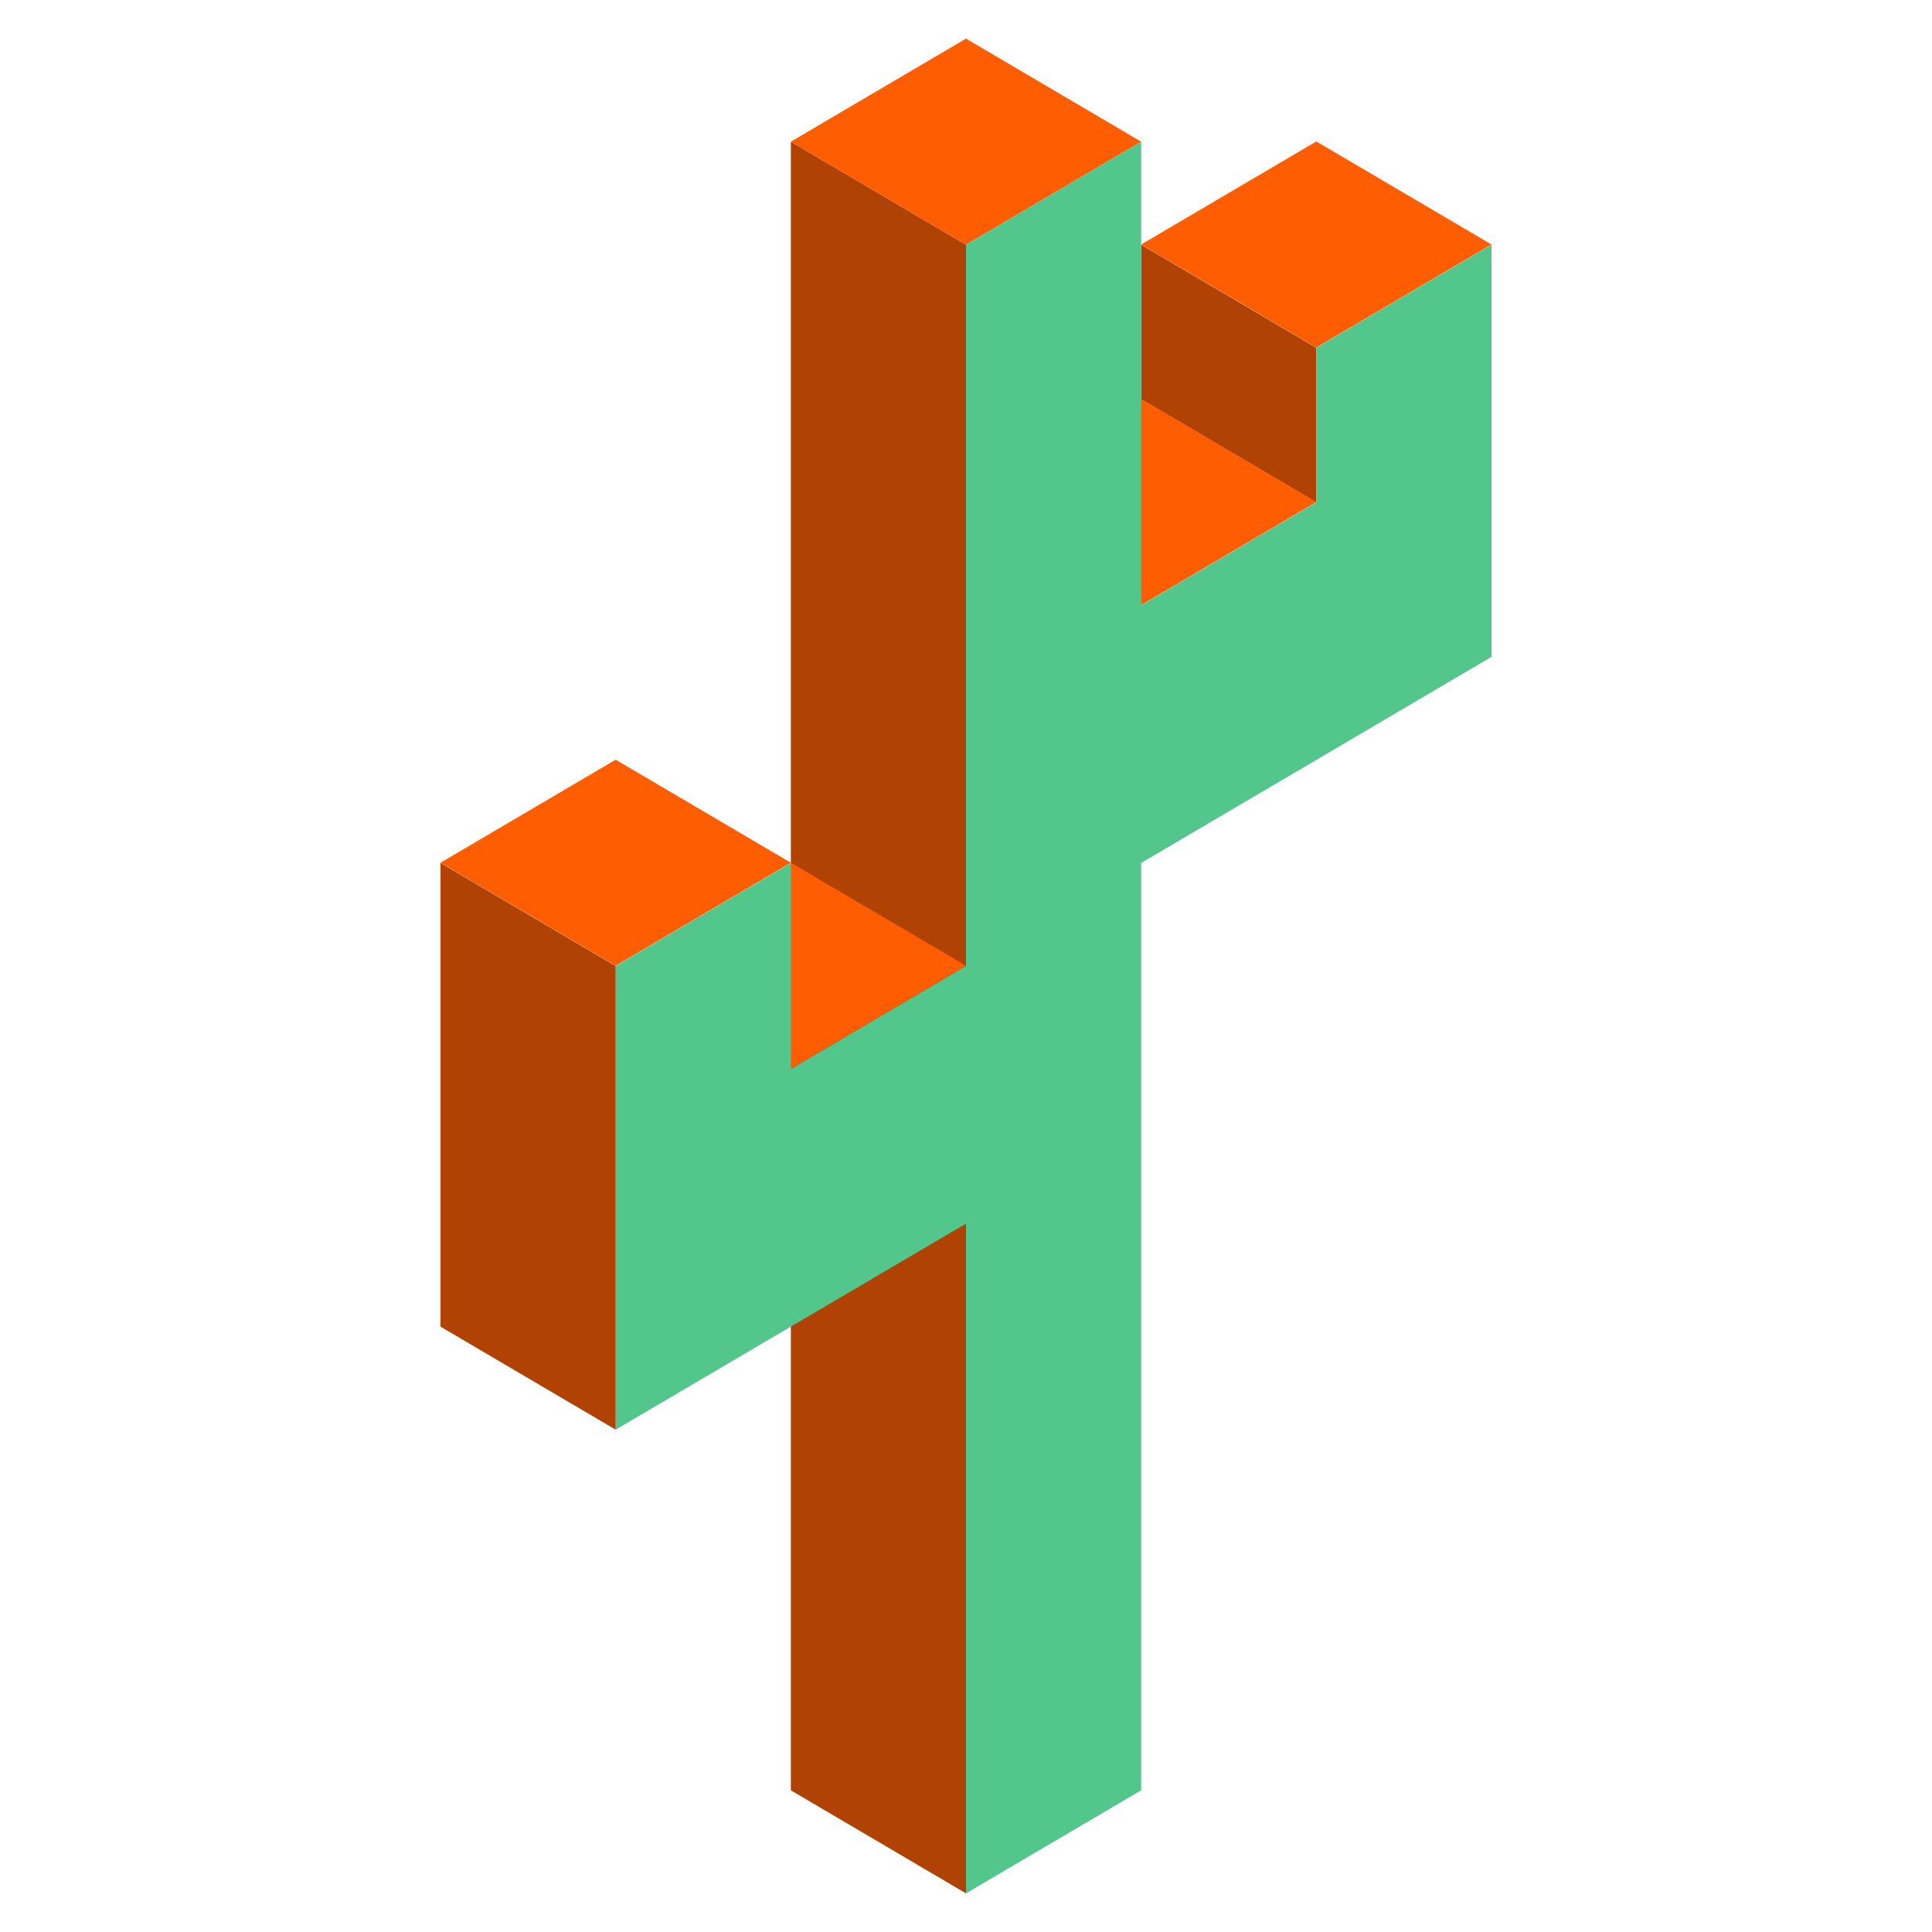
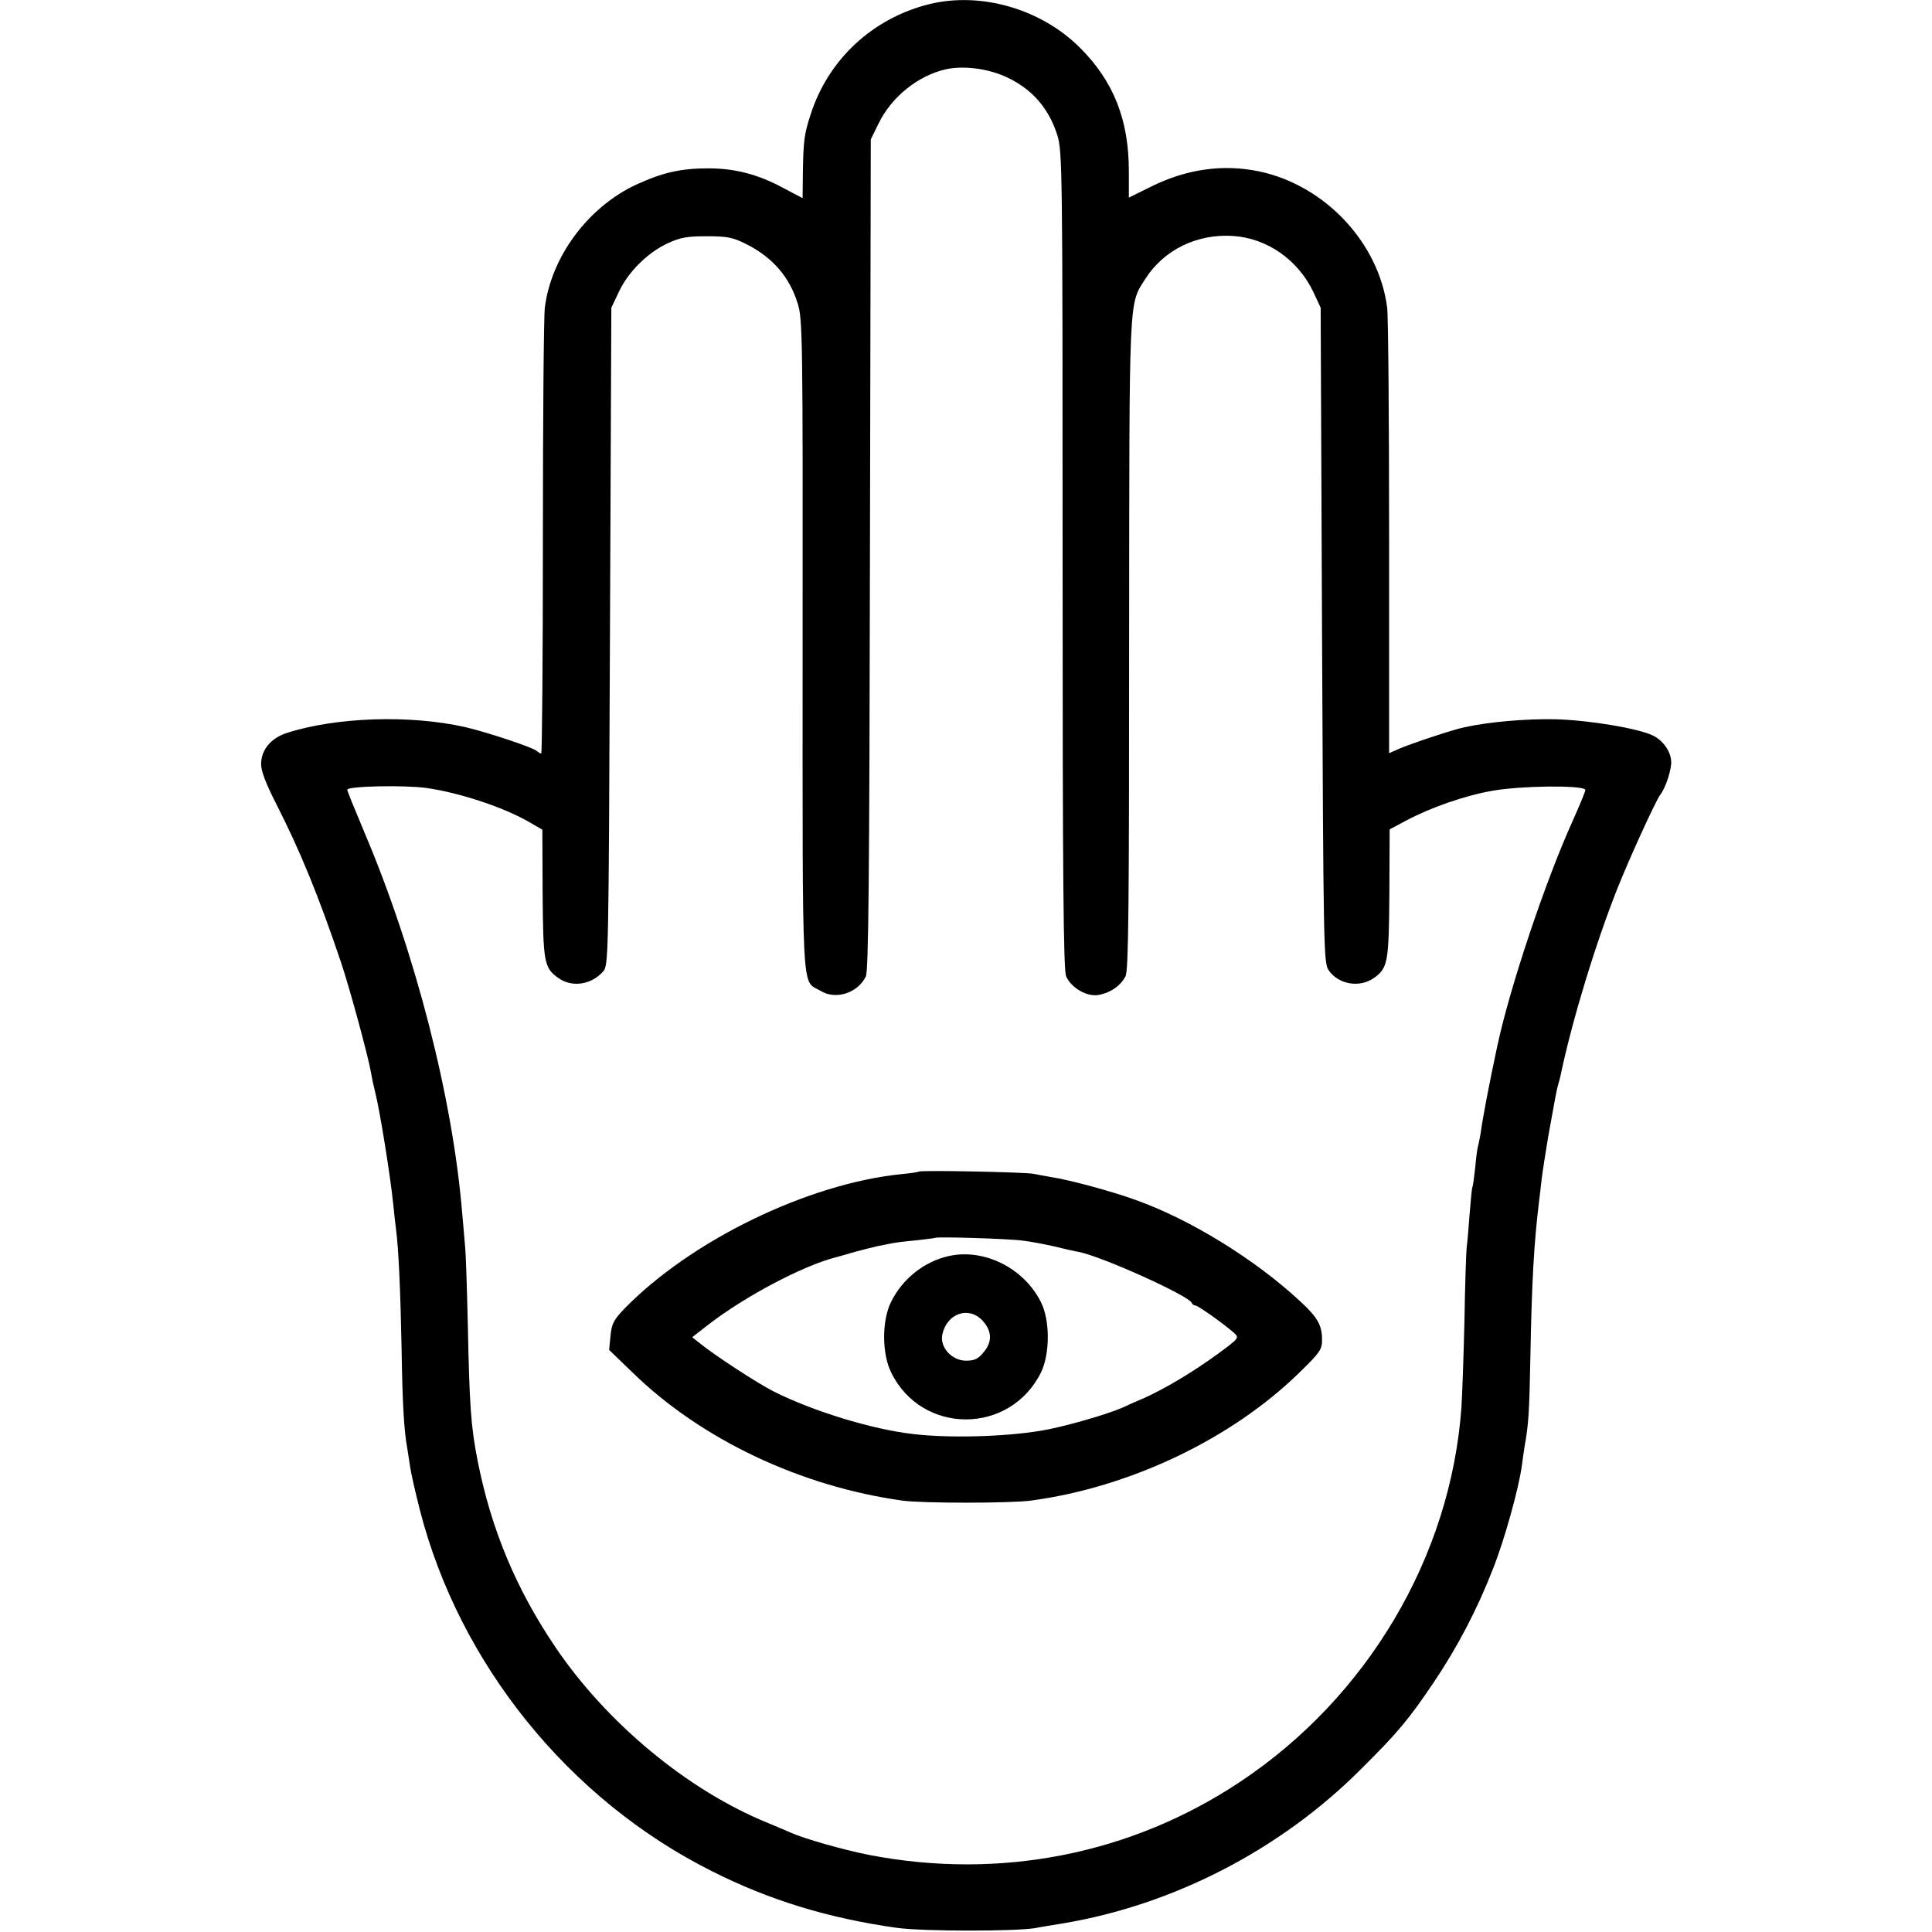
- <svg xmlns="http://www.w3.org/2000/svg" fill="none" viewBox="0 0 500 500">
-   <path fill="#B04304" d="M295.334 103.333v-40L340.667 90v40l-45.333-26.667ZM250.001 63.333l-45.334-26.666v426.666L250.001 490V63.333Z" />
-   <path fill="#FF5D01" d="m250.001 129.944 45.333-26.667 45.333 26.667-45.333 26.667-45.333-26.667ZM204.667 36.667 250.001 10l45.333 26.667-45.333 26.666-45.334-26.666ZM295.334 63.277l45.333-26.666L386 63.277l-45.333 26.667-45.333-26.667ZM114 223.277l45.333-26.667 45.334 26.667-45.334 26.667L114 223.277ZM250 249.944l-45.333-26.667v53.333L250 249.944Z" />
-   <path fill="#53C68C" d="m250 63.333 45.333-26.666v120L340.667 130V90L386 63.333V170l-90.667 53.333v240L250 490V316.667L159.333 370V250l45.334-26.667v53.334L250 250V63.333Z" />
-   <path fill="#B04304" d="M159.333 250 114 223.334v120L159.333 370V250Z" />
+ <svg xmlns="http://www.w3.org/2000/svg" version="1.0" width="700pt" height="700pt" viewBox="0 0 700 700" preserveAspectRatio="xMidYMid meet">
+   <g transform="translate(0,700) scale(0.1,-0.1)" fill="#000000" stroke="none">
+     <path d="M3367 6985 c-205 -51 -366 -200 -430 -400 -23 -70 -26 -95 -28 -206 l-1 -97 -72 38 c-89 48 -173 70 -269 70 -101 0 -166 -15 -262 -59 -174 -81 -308 -261 -331 -446 -4 -33 -7 -410 -7 -837 0 -428 -3 -778 -6 -778 -4 0 -11 4 -16 9 -14 13 -180 68 -257 86 -201 46 -471 37 -650 -21 -57 -19 -92 -61 -92 -113 0 -25 18 -72 56 -146 86 -169 153 -333 233 -570 32 -95 100 -345 110 -405 3 -19 10 -51 15 -70 16 -63 54 -297 65 -405 3 -33 8 -73 10 -90 9 -67 16 -222 20 -430 3 -202 9 -300 21 -365 2 -14 7 -43 10 -65 3 -22 19 -92 35 -155 143 -558 539 -1049 1057 -1309 210 -106 423 -171 672 -206 94 -13 426 -13 500 -1 19 4 64 11 100 17 402 67 789 267 1080 558 136 135 174 181 265 316 87 129 158 266 214 410 42 105 94 293 105 375 3 25 8 56 10 70 15 83 17 127 21 330 5 269 13 406 31 555 3 22 7 60 10 85 3 25 14 95 24 155 26 144 30 167 36 187 3 9 7 25 9 35 41 195 125 472 206 676 46 115 138 315 154 337 20 25 42 93 40 122 -2 36 -29 74 -64 92 -50 26 -233 57 -357 60 -104 2 -237 -9 -328 -29 -40 -8 -193 -59 -237 -78 l-36 -16 0 777 c0 427 -3 804 -7 837 -30 236 -226 444 -464 494 -129 27 -260 9 -387 -53 l-85 -42 0 97 c0 184 -55 324 -176 445 -140 141 -359 205 -547 159z m279 -264 c93 -43 154 -113 185 -211 18 -59 19 -118 19 -1542 0 -1160 3 -1486 13 -1506 20 -43 76 -74 117 -67 44 8 81 34 98 68 11 22 13 255 13 1203 1 1287 -2 1227 59 1324 67 105 188 164 318 155 123 -8 236 -87 291 -204 l26 -56 5 -1185 c5 -1127 6 -1187 23 -1214 35 -53 114 -67 167 -28 49 36 52 58 54 306 l1 231 60 32 c88 47 214 91 313 108 101 18 321 21 336 4 2 -2 -18 -51 -44 -109 -101 -222 -230 -609 -275 -820 -30 -139 -54 -267 -60 -314 -3 -15 -6 -35 -9 -45 -3 -9 -8 -45 -11 -81 -4 -36 -8 -67 -10 -70 -2 -3 -6 -45 -10 -95 -4 -49 -8 -106 -11 -125 -2 -19 -6 -138 -8 -265 -3 -126 -8 -268 -11 -315 -39 -540 -340 -1049 -802 -1356 -395 -263 -870 -356 -1343 -265 -96 19 -236 59 -285 81 -11 5 -49 21 -85 36 -289 118 -583 362 -769 638 -141 209 -231 424 -280 671 -25 126 -30 202 -36 495 -3 129 -7 258 -10 285 -2 28 -7 79 -10 115 -34 420 -170 949 -355 1385 -35 83 -63 152 -62 154 5 13 207 17 287 6 121 -17 283 -71 375 -125 l45 -26 1 -231 c2 -247 5 -269 55 -305 49 -37 121 -27 164 22 20 22 20 40 25 1214 l5 1191 27 57 c34 73 104 142 176 176 48 22 71 26 143 26 73 0 94 -4 140 -27 97 -48 159 -119 189 -216 18 -56 19 -120 18 -1240 0 -1309 -5 -1209 65 -1251 55 -34 135 -8 164 52 10 19 13 365 15 1529 l3 1504 28 57 c47 97 143 174 244 197 63 14 152 3 219 -28z" />
+     <path d="M3329 2755 c-3 -2 -30 -6 -62 -9 -339 -34 -764 -240 -1006 -489 -37 -39 -45 -53 -49 -97 l-5 -51 85 -82 c248 -242 609 -413 978 -464 72 -10 388 -10 465 0 358 48 725 222 972 463 76 74 83 84 83 120 0 52 -16 81 -78 138 -163 152 -399 298 -599 369 -83 30 -237 72 -303 82 -25 4 -54 10 -65 12 -25 6 -411 14 -416 8z m376 -250 c28 -3 79 -13 115 -21 36 -9 76 -18 89 -20 85 -17 400 -159 409 -185 2 -5 8 -9 13 -9 10 0 109 -71 142 -101 17 -16 15 -19 -60 -74 -92 -67 -193 -127 -271 -162 -32 -13 -66 -29 -77 -34 -58 -25 -218 -71 -295 -83 -133 -22 -333 -27 -460 -12 -151 17 -364 83 -506 154 -61 31 -214 131 -267 174 l-29 23 59 46 c135 104 344 214 463 244 8 2 40 11 70 20 30 8 66 17 80 20 14 3 36 7 50 10 14 3 54 8 90 11 36 4 66 8 68 9 5 5 268 -3 317 -10z" />
+     <path d="M3437 2449 c-89 -20 -168 -83 -209 -167 -33 -67 -33 -187 1 -255 111 -227 431 -226 543 1 32 66 33 187 0 253 -61 124 -206 197 -335 168z m122 -233 c35 -37 37 -77 6 -114 -21 -26 -34 -32 -65 -32 -51 0 -95 48 -86 94 16 77 95 105 145 52z" />
+   </g>
</svg>
